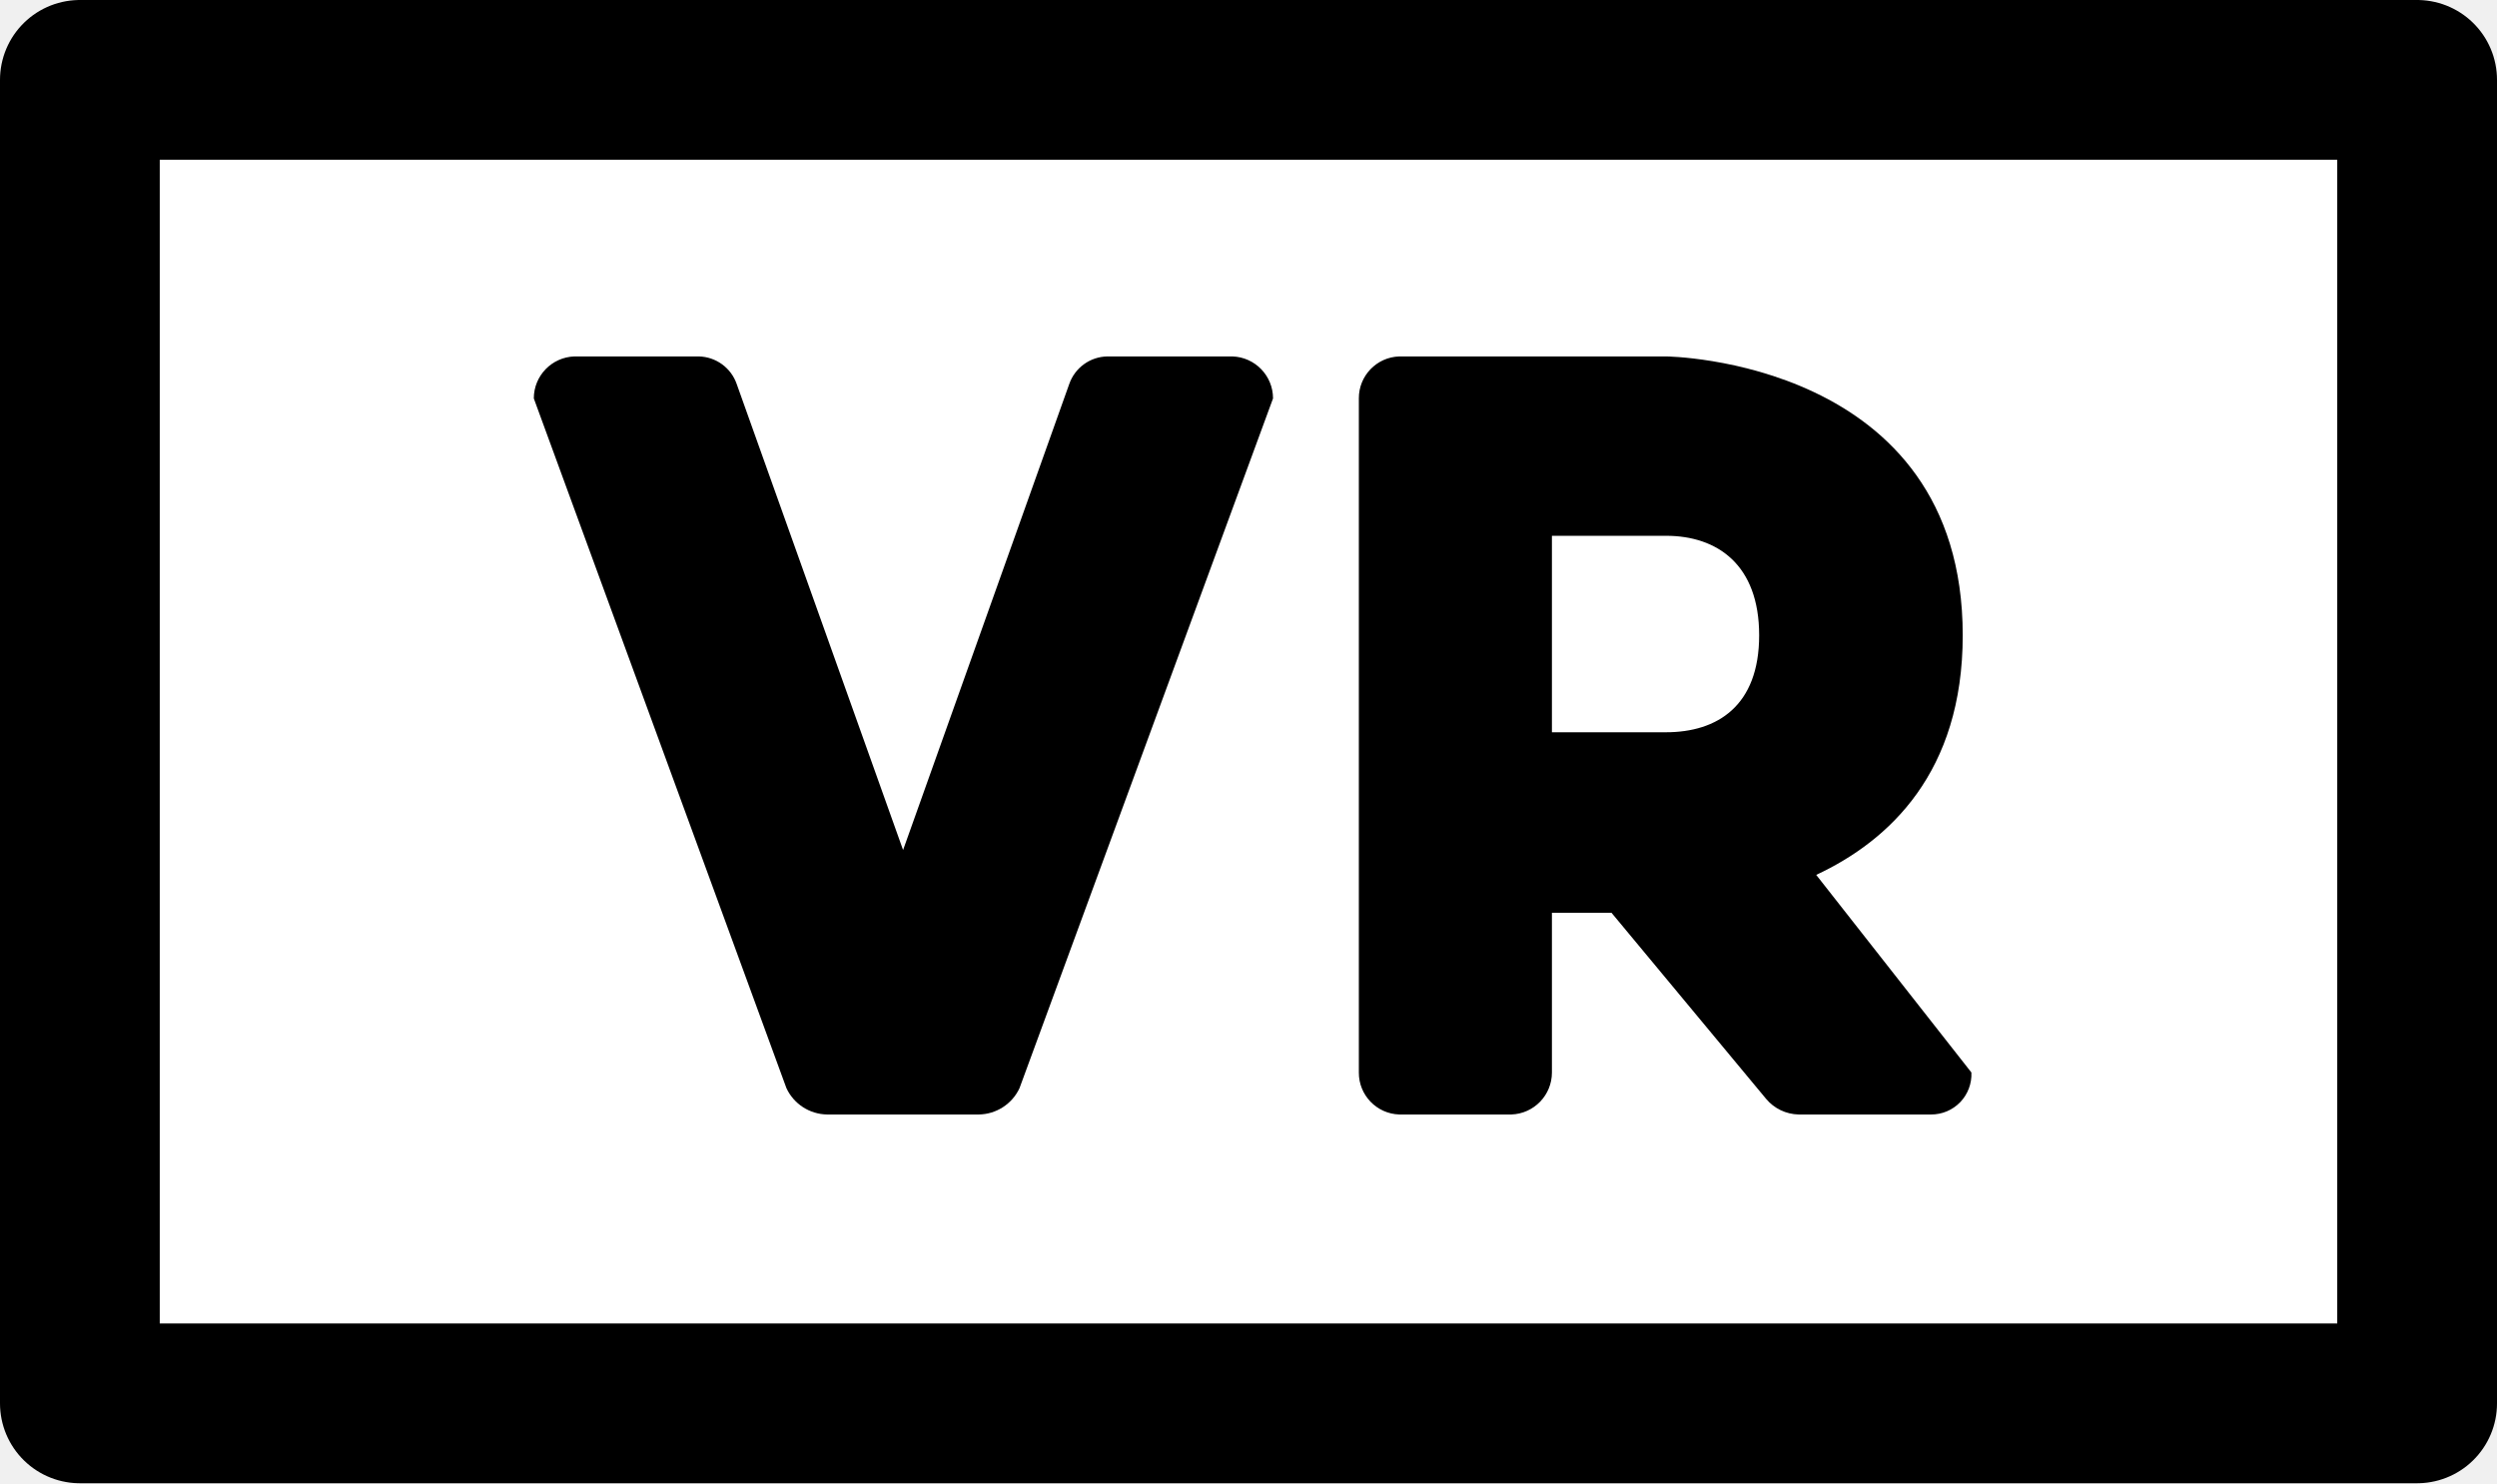
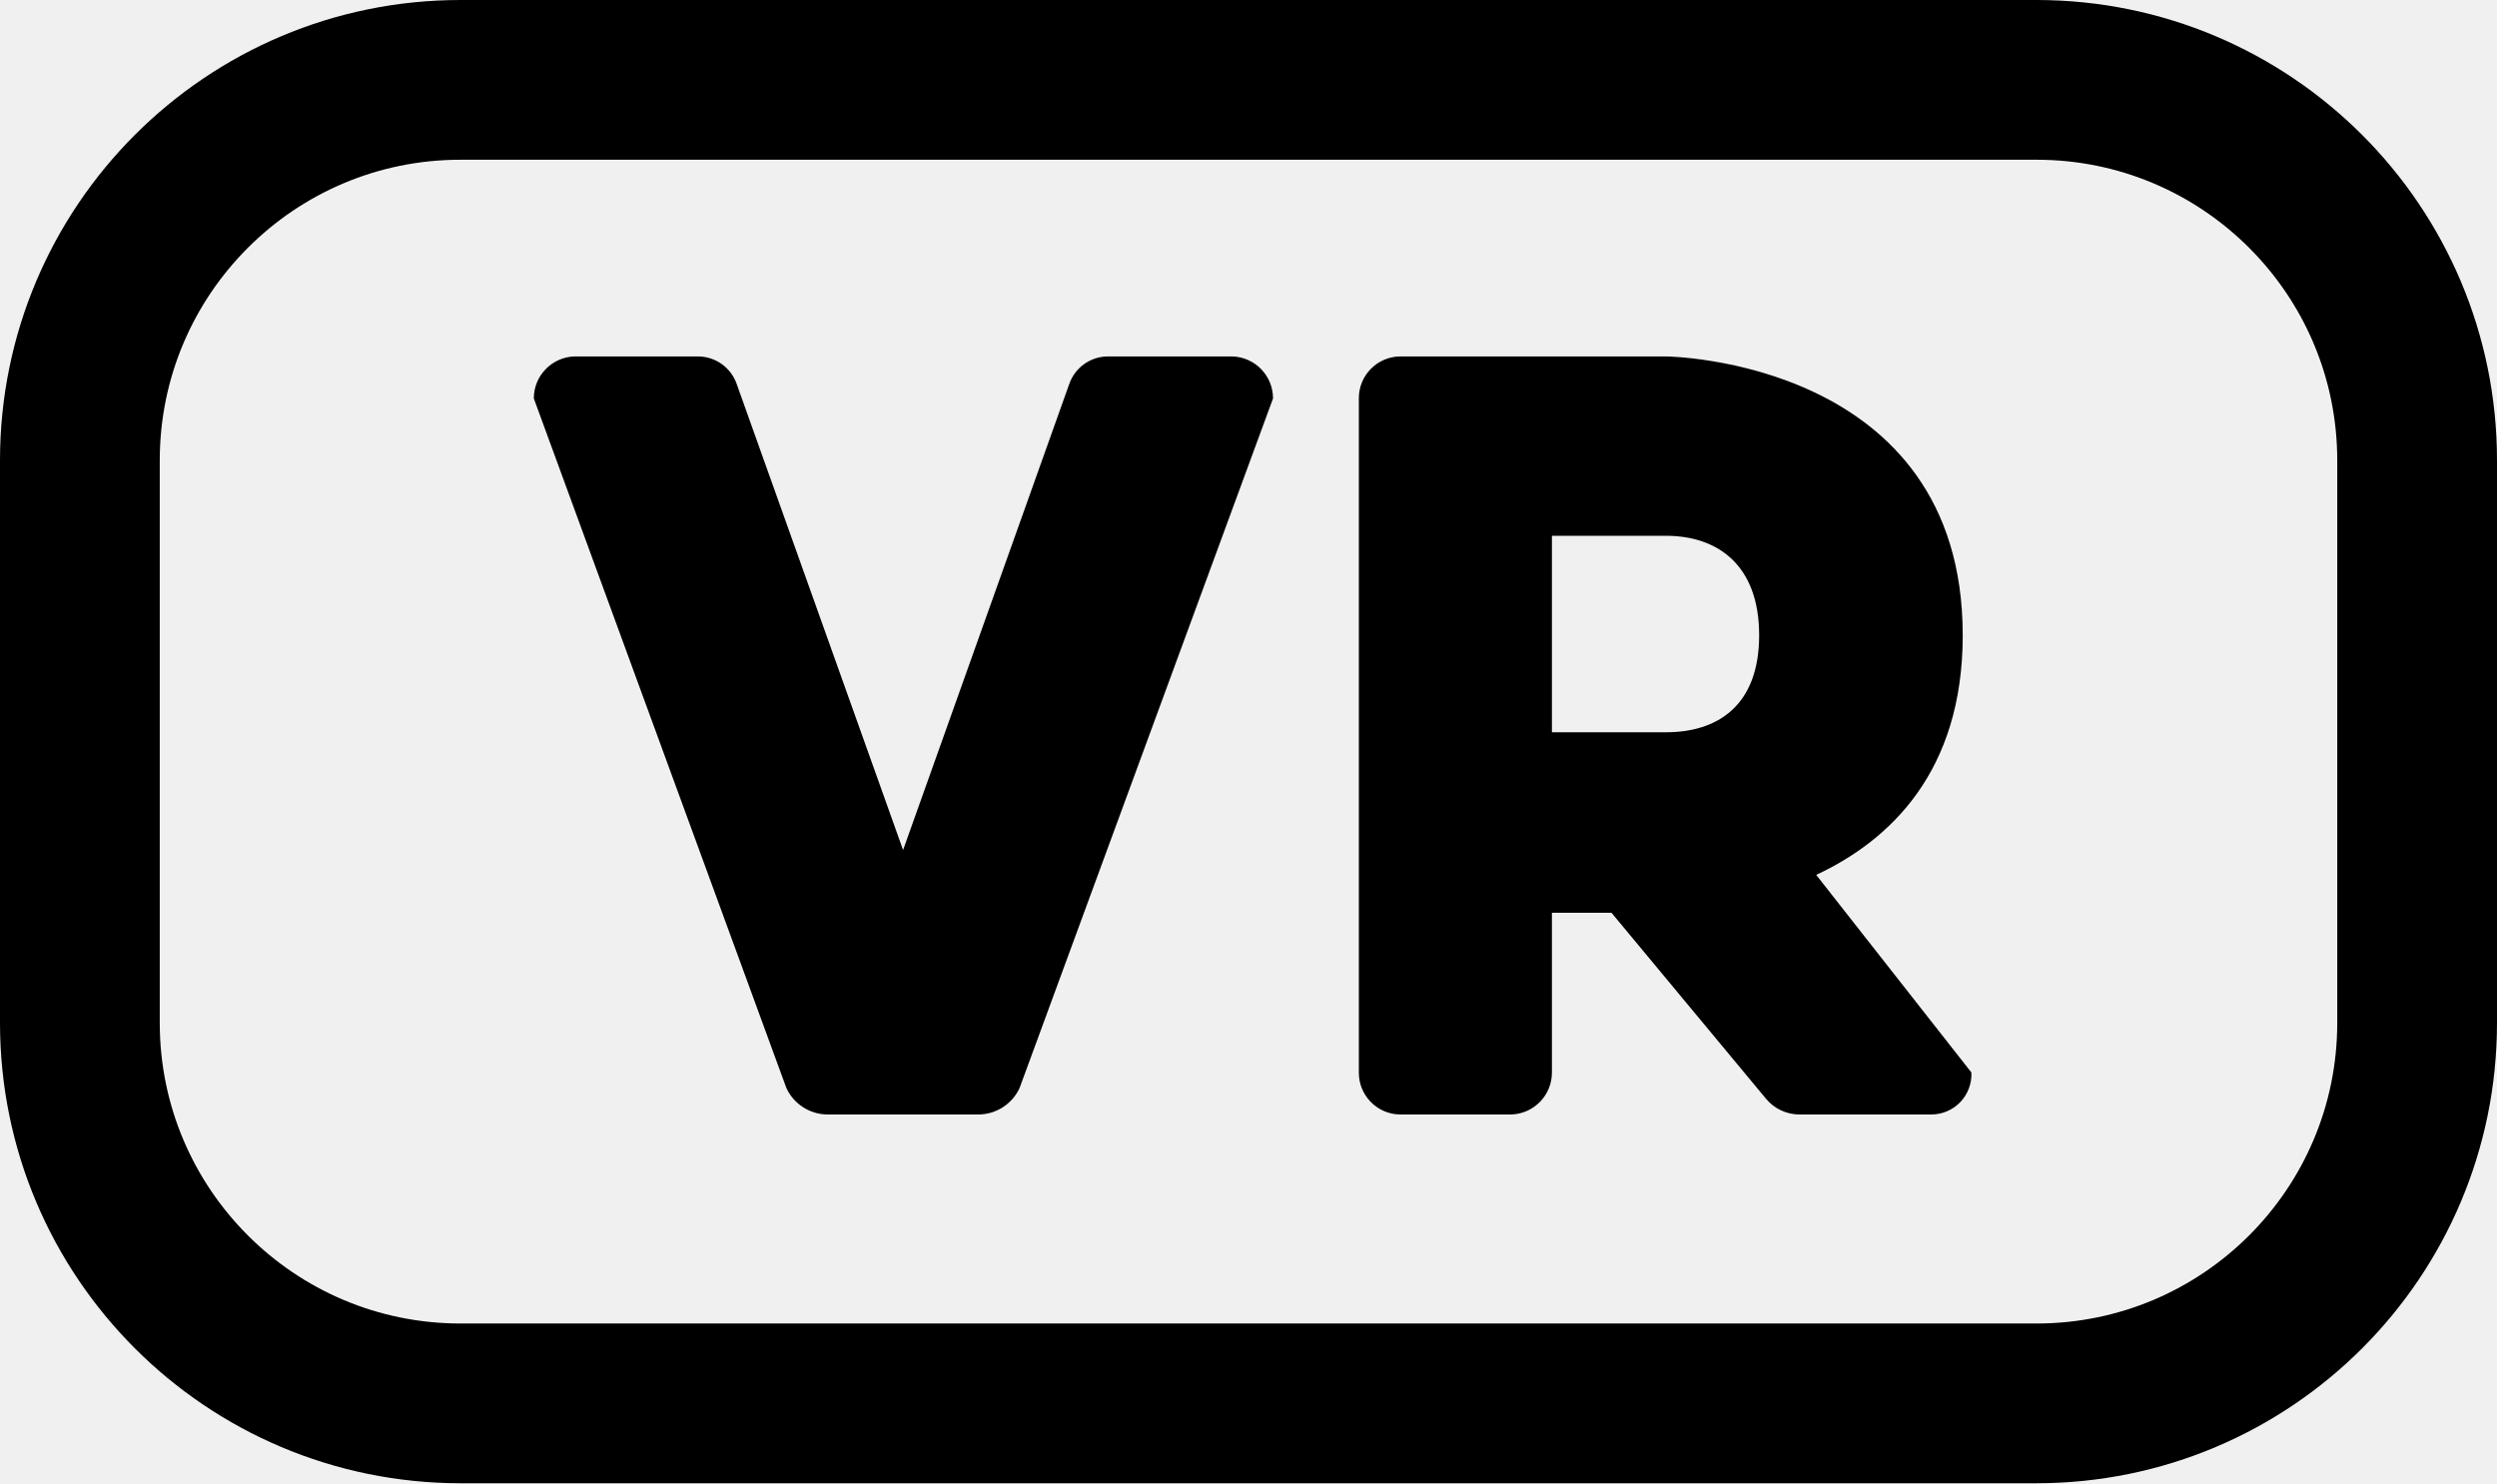
- <svg xmlns="http://www.w3.org/2000/svg" viewBox="0 0 109.41 65">
-   <rect x="3.5" y="3.5" width="102.41" height="58" style="fill:#fff;stroke:#000;stroke-linejoin:round;stroke-width:7px" />
+ <svg xmlns="http://www.w3.org/2000/svg" id="Layer_1" data-name="Layer 1" viewBox="0 0 109.41 65">
+   <rect x="3.5" y="3.5" width="102.41" height="58" rx="16.68" style="fill:none;stroke:#000;stroke-linejoin:round;stroke-width:7px" />
  <path d="M36.24,48.84a2,2,0,0,1-1.78-1.15L23.39,17.46a1.84,1.84,0,0,1,1.78-1.84h5.45a1.8,1.8,0,0,1,1.66,1.21l7.29,20.42,7.28-20.42a1.8,1.8,0,0,1,1.67-1.21H54a1.84,1.84,0,0,1,1.78,1.84L44.67,47.69a2,2,0,0,1-1.78,1.15Z" />
  <path d="M70.61,40H68v7a1.84,1.84,0,0,1-1.78,1.84H61.31A1.83,1.83,0,0,1,59.54,47V17.46a1.83,1.83,0,0,1,1.77-1.84H73s13,.12,13,12.22c0,6-3.21,9-6.42,10.5L86.38,47a1.76,1.76,0,0,1-1.77,1.84h-5.8a1.91,1.91,0,0,1-1.43-.69ZM68,32.09h5c2.24,0,4.08-1.15,4.08-4.25s-1.84-4.36-4.08-4.36H68Z" />
</svg>
